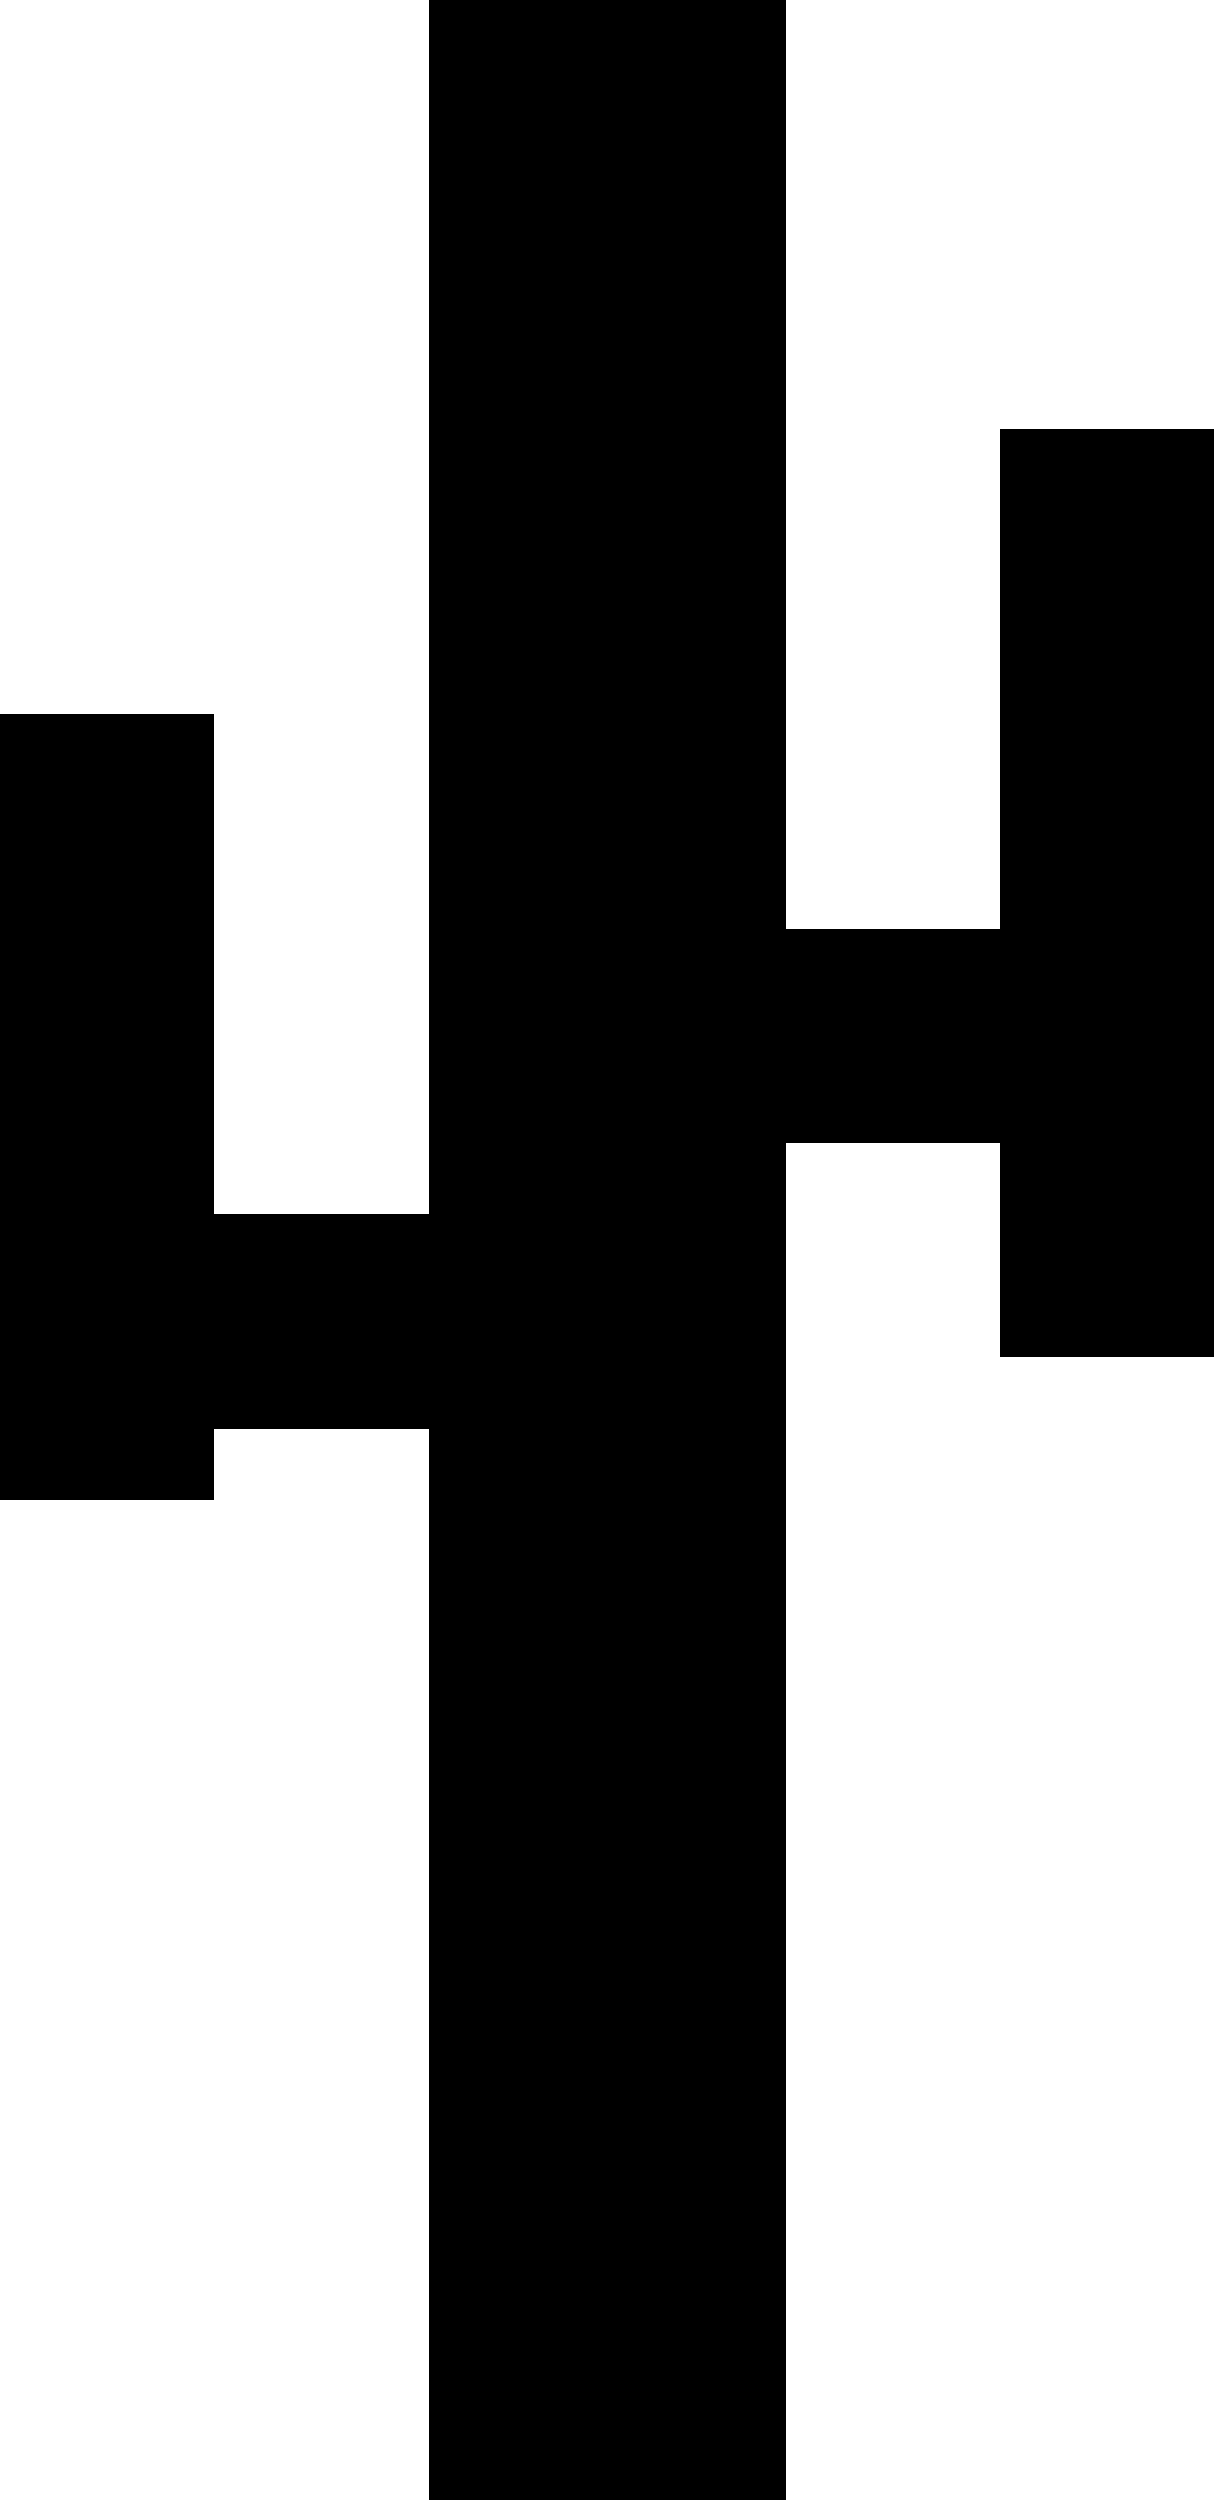
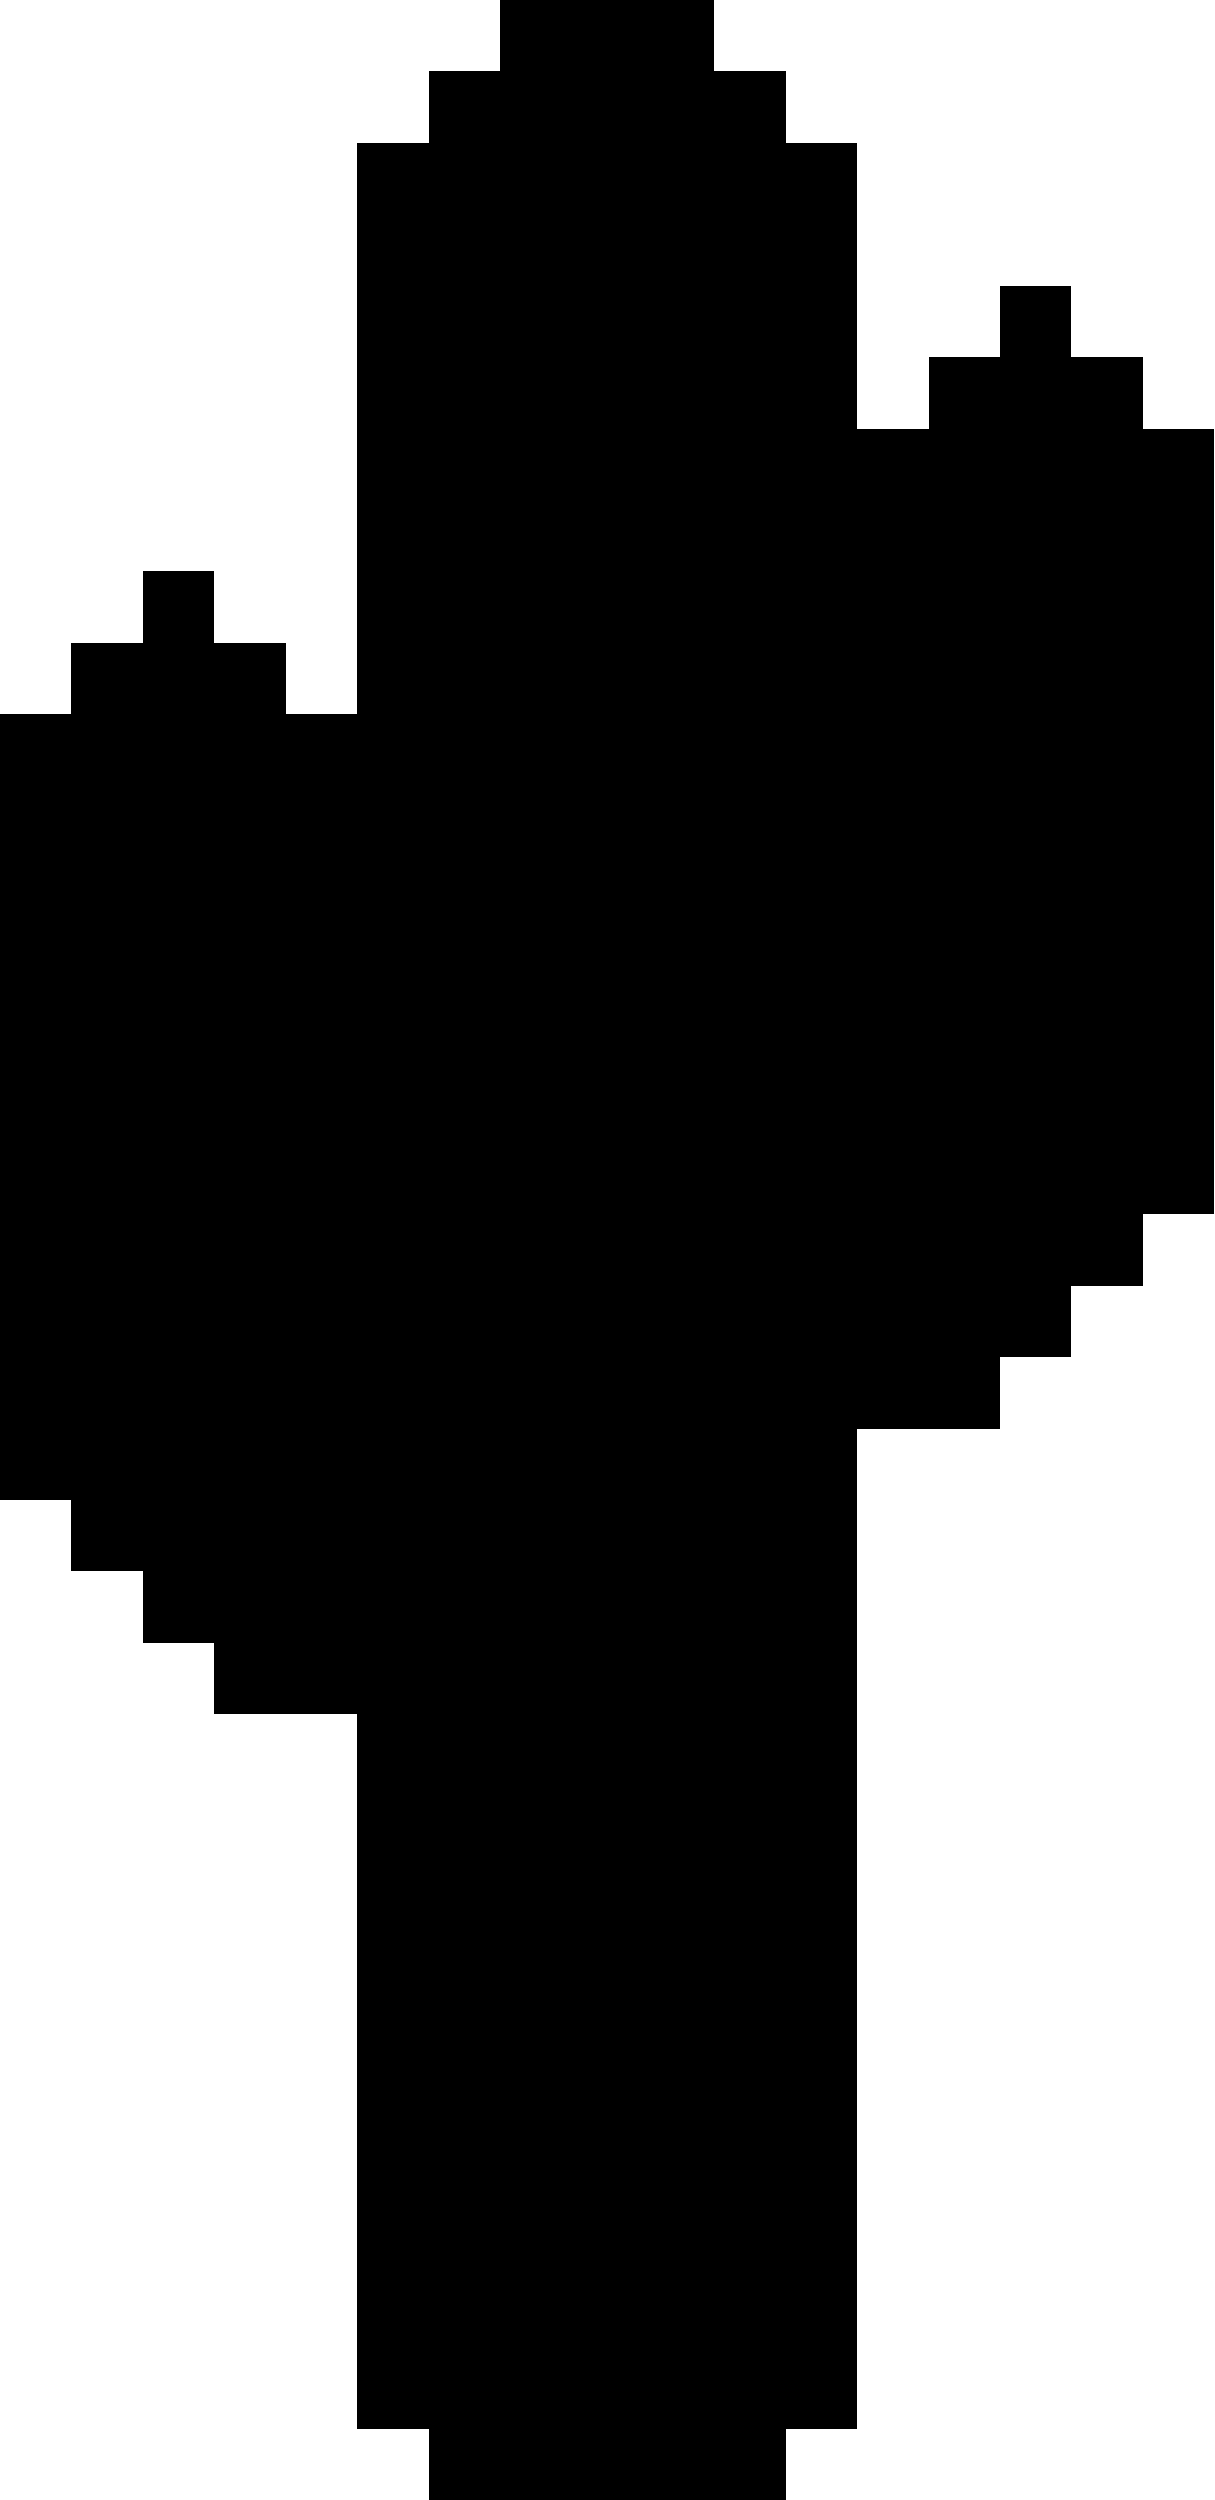
<svg xmlns="http://www.w3.org/2000/svg" viewBox="0 0 17 35" fill="currentColor" shape-rendering="crispEdges">
-   <rect x="6" y="0" width="5" height="35" />
-   <rect x="0" y="10" width="3" height="11" />
-   <rect x="2" y="17" width="5" height="3" />
-   <rect x="14" y="6" width="3" height="13" />
-   <rect x="10" y="13" width="5" height="3" />
+   <rect x="7" y="0" width="3" height="35" />
+   <rect x="6" y="1" width="1" height="34" />
+   <rect x="10" y="1" width="1" height="34" />
+   <rect x="5" y="2" width="1" height="32" />
+   <rect x="11" y="2" width="1" height="32" />
+   <rect x="14" y="4" width="1" height="15" />
+   <rect x="13" y="5" width="1" height="15" />
+   <rect x="15" y="5" width="1" height="13" />
+   <rect x="12" y="6" width="1" height="14" />
+   <rect x="16" y="6" width="1" height="11" />
+   <rect x="2" y="8" width="1" height="15" />
+   <rect x="1" y="9" width="1" height="13" />
+   <rect x="3" y="9" width="1" height="15" />
+   <rect x="0" y="10" width="1" height="11" />
+   <rect x="4" y="10" width="1" height="14" />
</svg>
